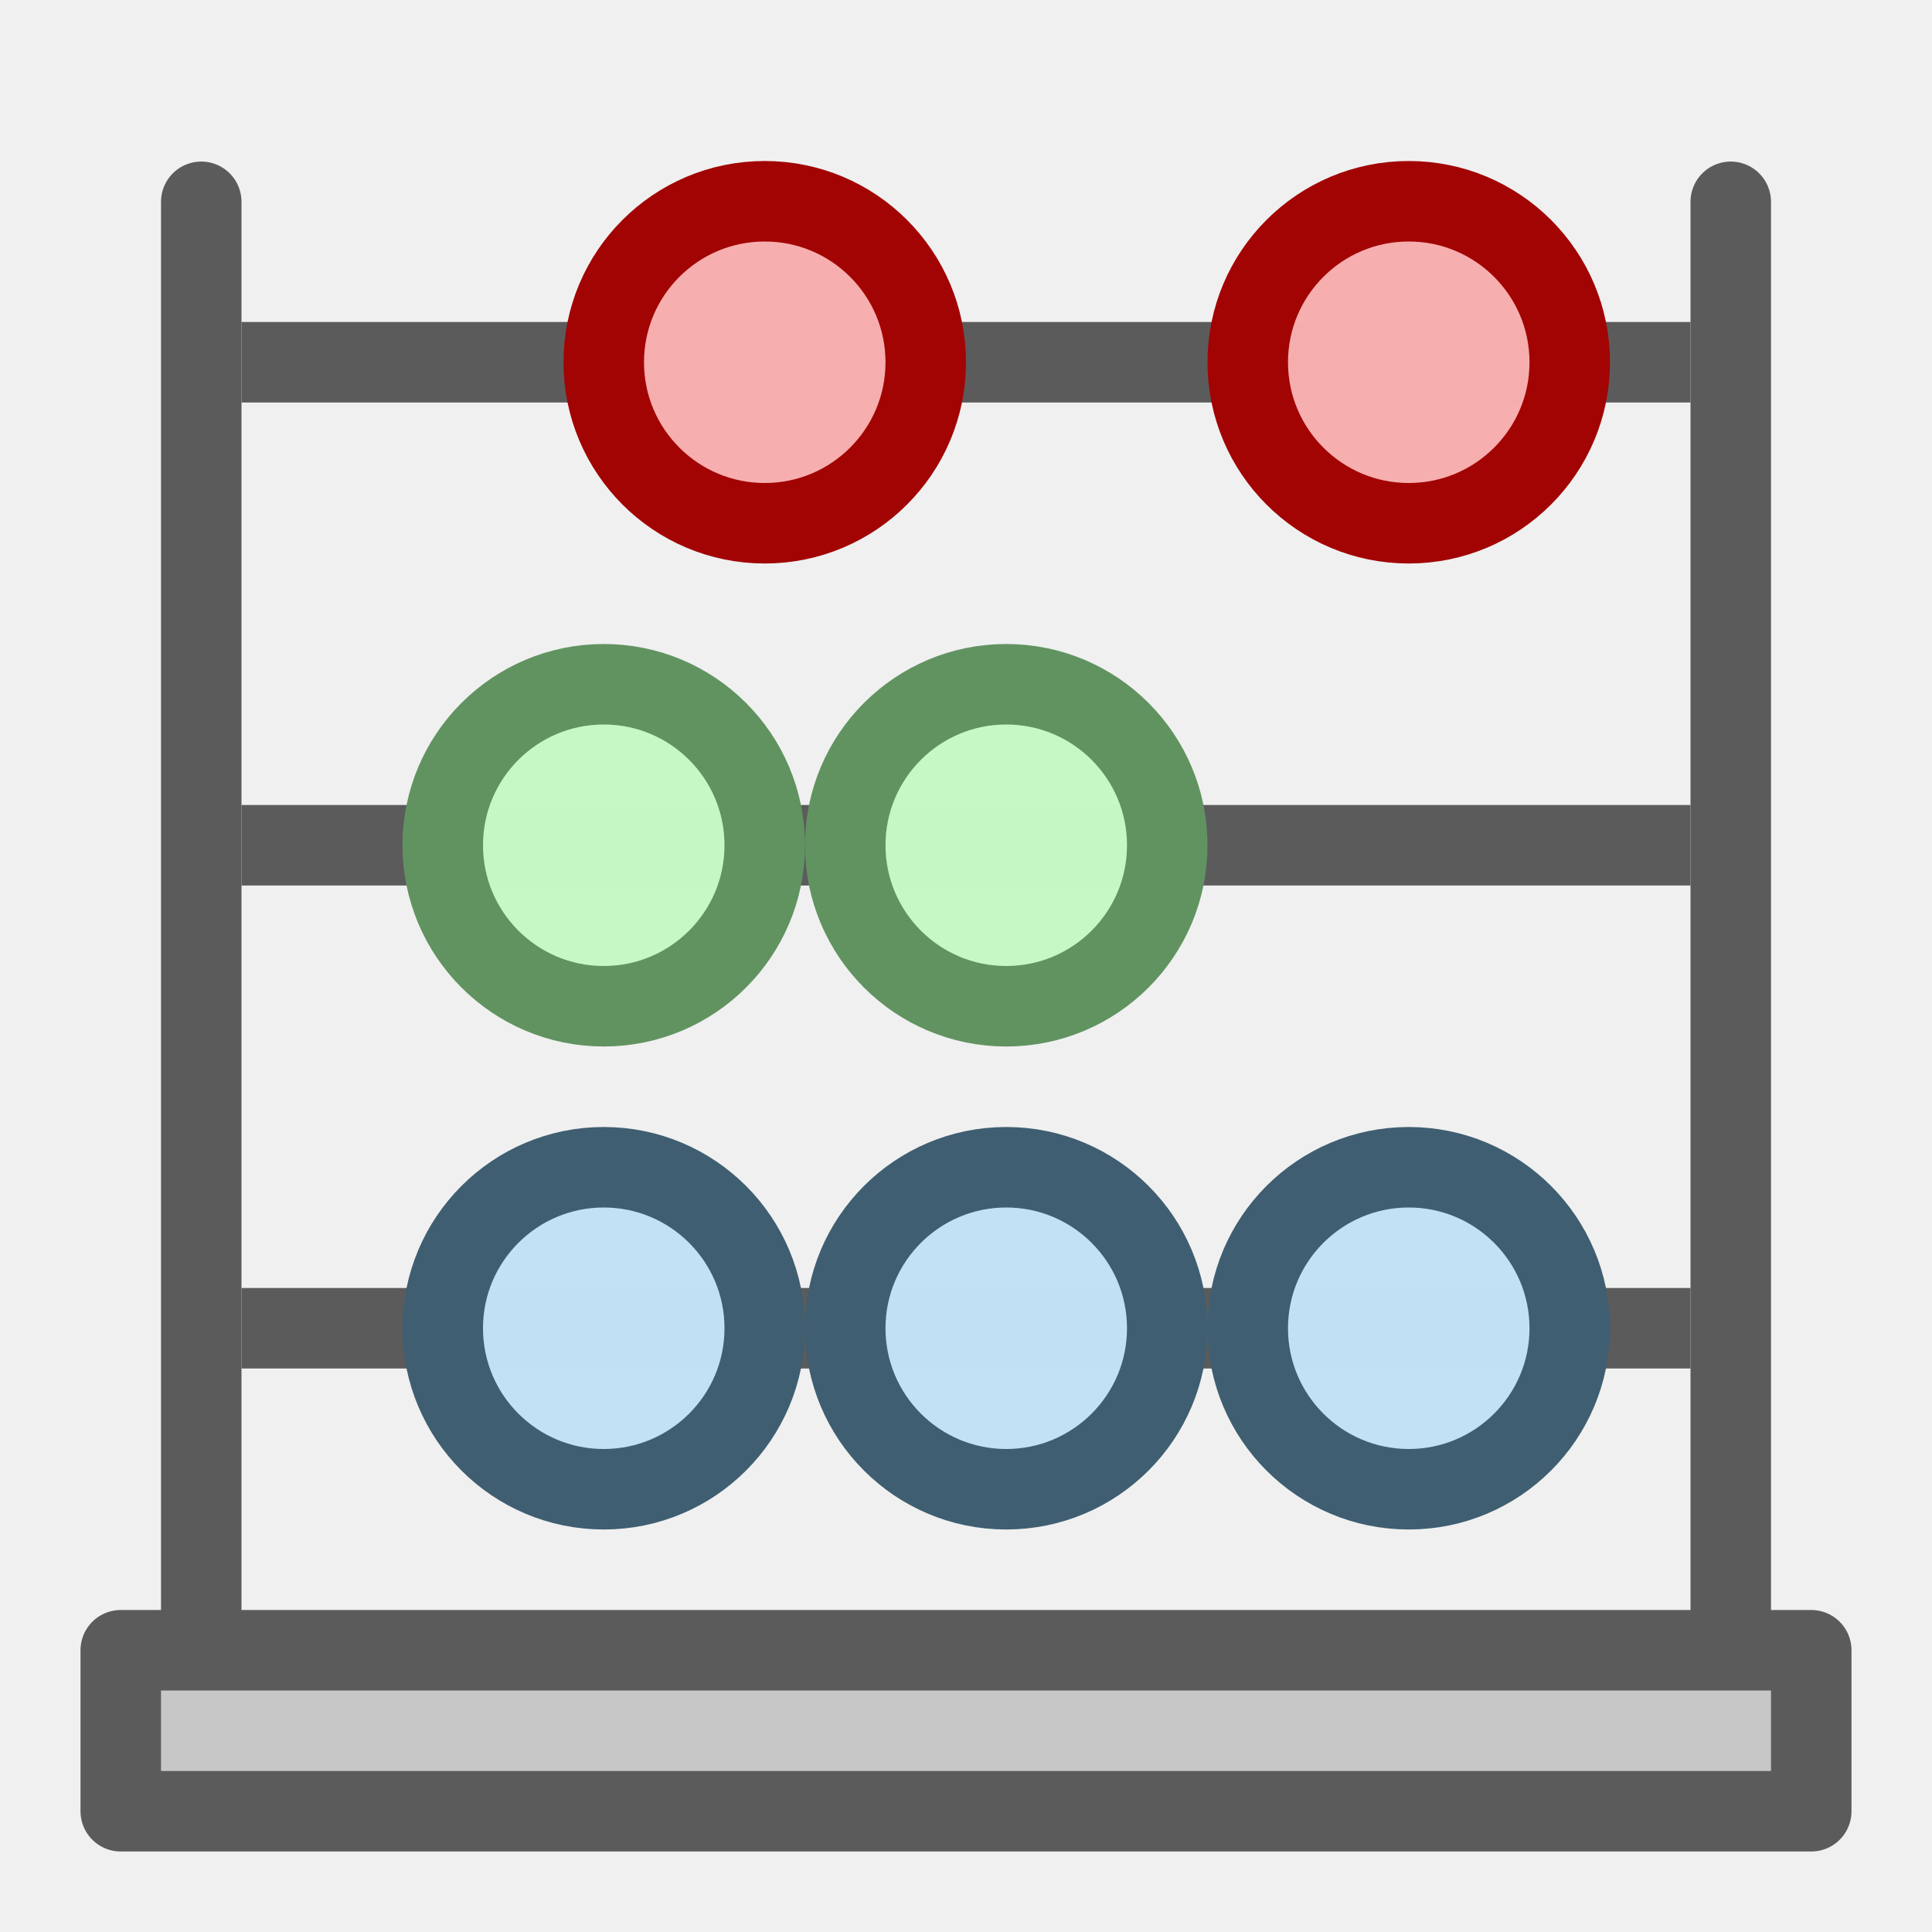
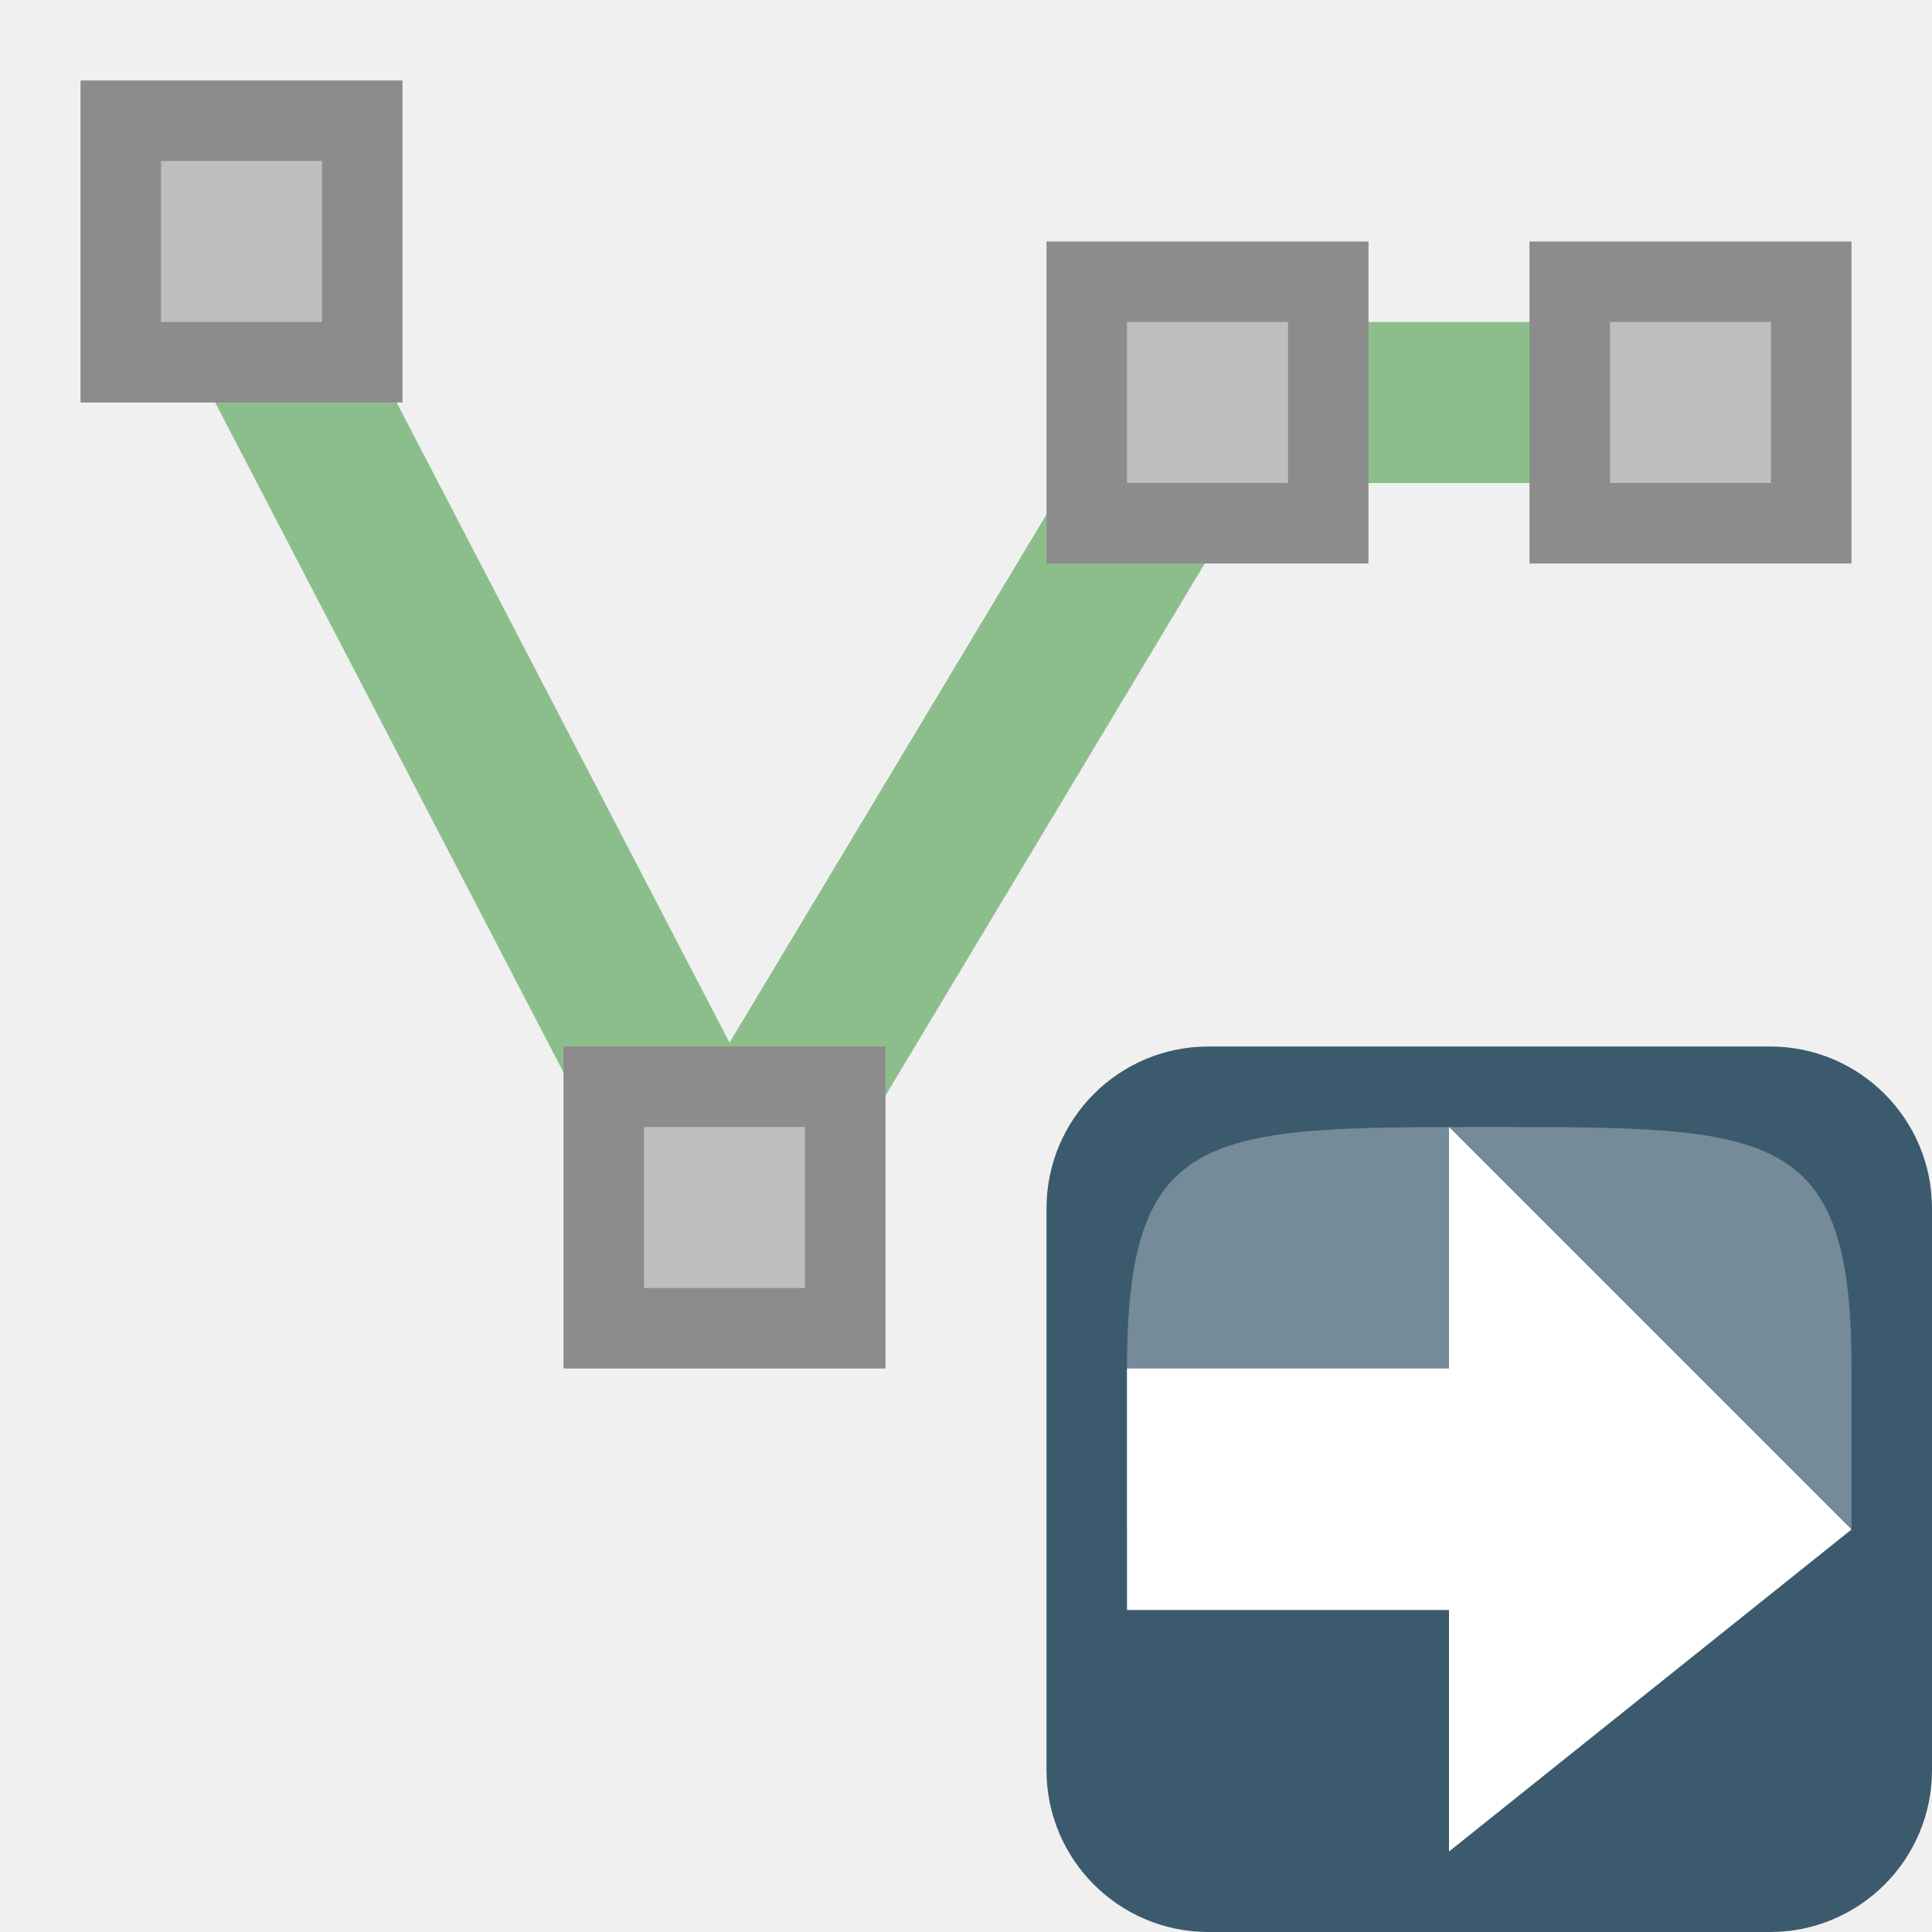
<svg xmlns="http://www.w3.org/2000/svg" xmlns:xlink="http://www.w3.org/1999/xlink" width="24" height="24" id="svg5692" version="1.1" style="display:inline" viewBox="0 0 24 24">
  <defs id="defs5694">
    <linearGradient id="linearGradient3657">
      <stop style="stop-color:#fce94f;stop-opacity:1;" offset="0" id="stop3659" />
      <stop style="stop-color:#e7ce04;stop-opacity:1;" offset="1" id="stop3661" />
    </linearGradient>
    <linearGradient id="linearGradient2877">
      <stop style="stop-color:#edd400;stop-opacity:1;" offset="0" id="stop2879" />
      <stop style="stop-color:#c2ad00;stop-opacity:1;" offset="1" id="stop2881" />
    </linearGradient>
    <linearGradient id="linearGradient4042">
      <stop style="stop-color:#f2d6a9;stop-opacity:1;" offset="0" id="stop4044" />
      <stop style="stop-color:#e9b96e;stop-opacity:1;" offset="1" id="stop4046" />
    </linearGradient>
    <linearGradient id="linearGradient2843">
      <stop style="stop-color:#eeeeec;stop-opacity:1;" offset="0" id="stop2845" />
      <stop style="stop-color:#c8c8c2;stop-opacity:1;" offset="1" id="stop2847" />
    </linearGradient>
    <linearGradient id="linearGradient2835">
      <stop style="stop-color:#ccf2a6;stop-opacity:1;" offset="0" id="stop2837" />
      <stop style="stop-color:#8ae234;stop-opacity:1;" offset="1" id="stop2839" />
    </linearGradient>
    <radialGradient xlink:href="#linearGradient4042" id="radialGradient4048" cx="0.5" cy="17.838" fx="0.5" fy="17.838" r="6.159" gradientTransform="matrix(0.8118545,0.9742254,-1.105248,0.9210397,19.80998,-0.4170292)" gradientUnits="userSpaceOnUse" />
    <radialGradient xlink:href="#linearGradient4042-2" id="radialGradient4048-2" cx="8.577" cy="3.866" fx="8.577" fy="3.866" r="6.159" gradientTransform="matrix(0.8118545,1.136596,-1.170727,0.8362331,20.06315,-1.481798)" gradientUnits="userSpaceOnUse" />
    <linearGradient id="linearGradient4042-2">
      <stop style="stop-color:#f2d6a9;stop-opacity:1;" offset="0" id="stop4044-8" />
      <stop style="stop-color:#e9b96e;stop-opacity:1;" offset="1" id="stop4046-4" />
    </linearGradient>
    <radialGradient r="6.159" fy="17.838" fx="0.5" cy="17.838" cx="0.5" gradientTransform="matrix(0.8118545,0.9742254,-1.105248,0.9210397,19.80998,-8.417029)" gradientUnits="userSpaceOnUse" id="radialGradient4067" xlink:href="#linearGradient4042-2" />
    <radialGradient xlink:href="#linearGradient4042-2" id="radialGradient4094" gradientUnits="userSpaceOnUse" gradientTransform="matrix(0.8118545,1.136596,-1.170727,0.8362331,20.06315,-1.481798)" cx="8.577" cy="3.866" fx="8.577" fy="3.866" r="6.159" />
    <radialGradient xlink:href="#linearGradient4042-2" id="radialGradient4097" gradientUnits="userSpaceOnUse" gradientTransform="matrix(0.8118545,1.136596,-1.170727,0.8362331,20.06315,-1.481798)" cx="8.577" cy="3.866" fx="8.577" fy="3.866" r="6.159" />
    <radialGradient xlink:href="#linearGradient4042-2" id="radialGradient4100" gradientUnits="userSpaceOnUse" gradientTransform="matrix(0.8118545,1.136596,-1.170727,0.8362331,20.06315,-1.481798)" cx="8.577" cy="3.866" fx="8.577" fy="3.866" r="6.159" />
    <radialGradient xlink:href="#linearGradient4042-2" id="radialGradient4103" gradientUnits="userSpaceOnUse" gradientTransform="matrix(0.8118545,1.136596,-1.170727,0.8362331,20.06315,-1.481798)" cx="8.577" cy="3.866" fx="8.577" fy="3.866" r="6.159" />
    <radialGradient xlink:href="#linearGradient4042" id="radialGradient4106" gradientUnits="userSpaceOnUse" gradientTransform="matrix(0.8118545,0.9742254,-1.105248,0.9210397,19.80998,-0.4170292)" cx="0.5" cy="17.838" fx="0.5" fy="17.838" r="6.159" />
    <radialGradient xlink:href="#linearGradient4042" id="radialGradient4109" gradientUnits="userSpaceOnUse" gradientTransform="matrix(0.8118545,0.9742254,-1.105248,0.9210397,19.80998,-0.4170292)" cx="0.5" cy="17.838" fx="0.5" fy="17.838" r="6.159" />
    <radialGradient xlink:href="#linearGradient4042" id="radialGradient4112" gradientUnits="userSpaceOnUse" gradientTransform="matrix(0.8118545,0.9742254,-1.105248,0.9210397,19.80998,-0.4170292)" cx="0.5" cy="17.838" fx="0.5" fy="17.838" r="6.159" />
    <radialGradient xlink:href="#linearGradient4042" id="radialGradient4115" gradientUnits="userSpaceOnUse" gradientTransform="matrix(0.8118545,0.9742254,-1.105248,0.9210397,19.80998,-0.4170292)" cx="0.5" cy="17.838" fx="0.5" fy="17.838" r="6.159" />
    <radialGradient xlink:href="#linearGradient4042" id="radialGradient4118" gradientUnits="userSpaceOnUse" gradientTransform="matrix(0.8118545,0.9742254,-1.105248,0.9210397,19.80998,-0.4170292)" cx="0.5" cy="17.838" fx="0.5" fy="17.838" r="6.159" />
    <linearGradient xlink:href="#linearGradient3657" id="linearGradient3663" x1="10.5" y1="10.5" x2="13.5" y2="18.5" gradientUnits="userSpaceOnUse" />
    <linearGradient xlink:href="#linearGradient3657" id="linearGradient3669" gradientUnits="userSpaceOnUse" x1="10.5" y1="10.5" x2="13.5" y2="18.5" gradientTransform="translate(0,-3)" />
-     <radialGradient gradientUnits="userSpaceOnUse" gradientTransform="matrix(0.8118545,0.9742254,-1.105248,0.9210397,19.80998,-0.4170292)" r="6.159" fy="17.838" fx="0.5" cy="17.838" cx="0.5" id="radialGradient4048-1" xlink:href="#linearGradient4042" />
-     <radialGradient gradientUnits="userSpaceOnUse" gradientTransform="matrix(0.8118545,1.136596,-1.170727,0.8362331,20.06315,-1.481798)" r="6.159" fy="3.866" fx="8.577" cy="3.866" cx="8.577" id="radialGradient4048-2-9" xlink:href="#linearGradient4042" />
-     <radialGradient xlink:href="#linearGradient4042" id="radialGradient4067-9" gradientUnits="userSpaceOnUse" gradientTransform="matrix(0.8118545,0.9742254,-1.105248,0.9210397,19.80998,-8.417029)" cx="0.5" cy="17.838" fx="0.5" fy="17.838" r="6.159" />
-     <radialGradient r="6.159" fy="3.866" fx="8.577" cy="3.866" cx="8.577" gradientTransform="matrix(0.8118545,1.136596,-1.170727,0.8362331,20.06315,-1.481798)" gradientUnits="userSpaceOnUse" id="radialGradient4094-6" xlink:href="#linearGradient4042" />
-     <radialGradient r="6.159" fy="3.866" fx="8.577" cy="3.866" cx="8.577" gradientTransform="matrix(0.8118545,1.136596,-1.170727,0.8362331,20.06315,-1.481798)" gradientUnits="userSpaceOnUse" id="radialGradient4097-76" xlink:href="#linearGradient4042" />
-     <radialGradient r="6.159" fy="3.866" fx="8.577" cy="3.866" cx="8.577" gradientTransform="matrix(0.8118545,1.136596,-1.170727,0.8362331,20.06315,-1.481798)" gradientUnits="userSpaceOnUse" id="radialGradient4100-0" xlink:href="#linearGradient4042" />
-     <radialGradient r="6.159" fy="3.866" fx="8.577" cy="3.866" cx="8.577" gradientTransform="matrix(0.8118545,1.136596,-1.170727,0.8362331,20.06315,-1.481798)" gradientUnits="userSpaceOnUse" id="radialGradient4103-58" xlink:href="#linearGradient4042" />
-     <radialGradient r="6.159" fy="17.838" fx="0.5" cy="17.838" cx="0.5" gradientTransform="matrix(0.8118545,0.9742254,-1.105248,0.9210397,19.80998,-0.4170292)" gradientUnits="userSpaceOnUse" id="radialGradient4106-2" xlink:href="#linearGradient4042" />
-     <radialGradient r="6.159" fy="17.838" fx="0.5" cy="17.838" cx="0.5" gradientTransform="matrix(0.8118545,0.9742254,-1.105248,0.9210397,19.80998,-0.4170292)" gradientUnits="userSpaceOnUse" id="radialGradient4109-8" xlink:href="#linearGradient4042" />
-     <radialGradient r="6.159" fy="17.838" fx="0.5" cy="17.838" cx="0.5" gradientTransform="matrix(0.8118545,0.9742254,-1.105248,0.9210397,19.80998,-0.4170292)" gradientUnits="userSpaceOnUse" id="radialGradient4112-78" xlink:href="#linearGradient4042" />
-     <radialGradient r="6.159" fy="17.838" fx="0.5" cy="17.838" cx="0.5" gradientTransform="matrix(0.8118545,0.9742254,-1.105248,0.9210397,19.80998,-0.4170292)" gradientUnits="userSpaceOnUse" id="radialGradient4115-7" xlink:href="#linearGradient4042" />
-     <radialGradient r="6.159" fy="17.838" fx="0.5" cy="17.838" cx="0.5" gradientTransform="matrix(0.8118545,0.9742254,-1.105248,0.9210397,19.80998,-0.4170292)" gradientUnits="userSpaceOnUse" id="radialGradient4118-5" xlink:href="#linearGradient4042" />
-     <linearGradient gradientUnits="userSpaceOnUse" y2="18.5" x2="13.5" y1="10.5" x1="10.5" id="linearGradient4502" xlink:href="#linearGradient3657" />
-     <linearGradient gradientTransform="translate(0,-3)" y2="18.5" x2="13.5" y1="10.5" x1="10.5" gradientUnits="userSpaceOnUse" id="linearGradient4504" xlink:href="#linearGradient3657" />
-     <linearGradient xlink:href="#linearGradient4661" id="linearGradient4708" gradientUnits="userSpaceOnUse" x1="2" y1="20" x2="10" y2="20" />
+     <linearGradient y2="20" x2="10" y1="20" x1="2" gradientUnits="userSpaceOnUse" id="linearGradient4708" xlink:href="#linearGradient4661" />
    <linearGradient id="linearGradient4661">
-       <stop style="stop-color:#969696;stop-opacity:1;" offset="0" id="stop4663" />
-       <stop style="stop-color:#969696;stop-opacity:0.266;" offset="1" id="stop4665" />
+       <stop id="stop4663" offset="0" style="stop-color:#969696;stop-opacity:1;" />
+       <stop id="stop4665" offset="1" style="stop-color:#969696;stop-opacity:0.266;" />
    </linearGradient>
-     <linearGradient xlink:href="#linearGradient4691" id="linearGradient4697" x1="10" y1="9" x2="4" y2="5" gradientUnits="userSpaceOnUse" />
+     <linearGradient gradientUnits="userSpaceOnUse" y2="5" x2="4" y1="9" x1="10" id="linearGradient4697" xlink:href="#linearGradient4691" />
    <linearGradient id="linearGradient4691">
-       <stop style="stop-color:#bebebe;stop-opacity:1;" offset="0" id="stop4693" />
-       <stop style="stop-color:#d7d7d7;stop-opacity:1;" offset="1" id="stop4695" />
+       <stop id="stop4693" offset="0" style="stop-color:#bebebe;stop-opacity:1;" />
+       <stop id="stop4695" offset="1" style="stop-color:#d7d7d7;stop-opacity:1;" />
    </linearGradient>
    <linearGradient id="linearGradient4691-5">
-       <stop style="stop-color:#5a8c5a;stop-opacity:1;" offset="0" id="stop4693-1" />
-       <stop style="stop-color:#9dc09d;stop-opacity:1;" offset="1" id="stop4695-3" />
+       <stop id="stop4693-1" offset="0" style="stop-color:#5a8c5a;stop-opacity:1;" />
+       <stop id="stop4695-3" offset="1" style="stop-color:#9dc09d;stop-opacity:1;" />
    </linearGradient>
-     <linearGradient xlink:href="#linearGradient4691-5" id="linearGradient3079" gradientUnits="userSpaceOnUse" gradientTransform="matrix(1.494345,0,0,1.513819,-1.382545,-1.770728)" x1="10" y1="9" x2="4" y2="5" />
-     <linearGradient xlink:href="#linearGradient4137" id="linearGradient5188" gradientUnits="userSpaceOnUse" x1="23" y1="15" x2="23" y2="21" gradientTransform="translate(0,8)" />
+     <linearGradient y2="5" x2="4" y1="9" x1="10" gradientTransform="matrix(1.494345,0,0,1.513819,-1.382545,-1.770728)" gradientUnits="userSpaceOnUse" id="linearGradient3079" xlink:href="#linearGradient4691-5" />
+     <linearGradient gradientTransform="translate(0,8)" y2="21" x2="23" y1="15" x1="23" gradientUnits="userSpaceOnUse" id="linearGradient5188" xlink:href="#linearGradient4137" />
    <linearGradient id="linearGradient4137">
-       <stop style="stop-color:#555753;stop-opacity:1;" offset="0" id="stop4139" />
-       <stop style="stop-color:#555753;stop-opacity:0;" offset="1" id="stop4141" />
+       <stop id="stop4139" offset="0" style="stop-color:#555753;stop-opacity:1;" />
+       <stop id="stop4141" offset="1" style="stop-color:#555753;stop-opacity:0;" />
    </linearGradient>
-     <radialGradient xlink:href="#linearGradient4042" id="radialGradient4048-4" cx="0.5" cy="17.838" fx="0.5" fy="17.838" r="6.159" gradientTransform="matrix(0.8118545,0.9742254,-1.105248,0.9210397,19.80998,-0.4170292)" gradientUnits="userSpaceOnUse" />
-     <radialGradient xlink:href="#linearGradient4042" id="radialGradient4048-2-7" cx="8.577" cy="3.866" fx="8.577" fy="3.866" r="6.159" gradientTransform="matrix(0.8118545,1.136596,-1.170727,0.8362331,20.06315,-1.481798)" gradientUnits="userSpaceOnUse" />
-     <radialGradient r="6.159" fy="17.838" fx="0.5" cy="17.838" cx="0.5" gradientTransform="matrix(0.8118545,0.9742254,-1.105248,0.9210397,19.80998,-8.417029)" gradientUnits="userSpaceOnUse" id="radialGradient4067-0" xlink:href="#linearGradient4042" />
-     <radialGradient xlink:href="#linearGradient4042" id="radialGradient4094-0" gradientUnits="userSpaceOnUse" gradientTransform="matrix(0.8118545,1.136596,-1.170727,0.8362331,20.06315,-1.481798)" cx="8.577" cy="3.866" fx="8.577" fy="3.866" r="6.159" />
-     <radialGradient xlink:href="#linearGradient4042" id="radialGradient4097-7" gradientUnits="userSpaceOnUse" gradientTransform="matrix(0.8118545,1.136596,-1.170727,0.8362331,20.06315,-1.481798)" cx="8.577" cy="3.866" fx="8.577" fy="3.866" r="6.159" />
-     <radialGradient xlink:href="#linearGradient4042" id="radialGradient4100-9" gradientUnits="userSpaceOnUse" gradientTransform="matrix(0.8118545,1.136596,-1.170727,0.8362331,20.06315,-1.481798)" cx="8.577" cy="3.866" fx="8.577" fy="3.866" r="6.159" />
-     <radialGradient xlink:href="#linearGradient4042" id="radialGradient4103-5" gradientUnits="userSpaceOnUse" gradientTransform="matrix(0.8118545,1.136596,-1.170727,0.8362331,20.06315,-1.481798)" cx="8.577" cy="3.866" fx="8.577" fy="3.866" r="6.159" />
-     <radialGradient xlink:href="#linearGradient4042" id="radialGradient4106-7" gradientUnits="userSpaceOnUse" gradientTransform="matrix(0.8118545,0.9742254,-1.105248,0.9210397,19.80998,-0.4170292)" cx="0.5" cy="17.838" fx="0.5" fy="17.838" r="6.159" />
-     <radialGradient xlink:href="#linearGradient4042" id="radialGradient4109-3" gradientUnits="userSpaceOnUse" gradientTransform="matrix(0.8118545,0.9742254,-1.105248,0.9210397,19.80998,-0.4170292)" cx="0.5" cy="17.838" fx="0.5" fy="17.838" r="6.159" />
-     <radialGradient xlink:href="#linearGradient4042" id="radialGradient4112-7" gradientUnits="userSpaceOnUse" gradientTransform="matrix(0.8118545,0.9742254,-1.105248,0.9210397,19.80998,-0.4170292)" cx="0.5" cy="17.838" fx="0.5" fy="17.838" r="6.159" />
-     <radialGradient xlink:href="#linearGradient4042" id="radialGradient4115-6" gradientUnits="userSpaceOnUse" gradientTransform="matrix(0.8118545,0.9742254,-1.105248,0.9210397,19.80998,-0.4170292)" cx="0.5" cy="17.838" fx="0.5" fy="17.838" r="6.159" />
-     <radialGradient xlink:href="#linearGradient4042" id="radialGradient4118-3" gradientUnits="userSpaceOnUse" gradientTransform="matrix(0.8118545,0.9742254,-1.105248,0.9210397,19.80998,-0.4170292)" cx="0.5" cy="17.838" fx="0.5" fy="17.838" r="6.159" />
-     <linearGradient xlink:href="#linearGradient3657" id="linearGradient4402" x1="10.5" y1="10.5" x2="13.5" y2="18.5" gradientUnits="userSpaceOnUse" />
-     <linearGradient xlink:href="#linearGradient3657" id="linearGradient4404" gradientUnits="userSpaceOnUse" x1="10.5" y1="10.5" x2="13.5" y2="18.5" gradientTransform="translate(0,-3)" />
+     <linearGradient y2="21" x2="23" y1="15" x1="23" gradientTransform="translate(-33)" gradientUnits="userSpaceOnUse" id="linearGradient3111" xlink:href="#linearGradient4137" />
+     <radialGradient gradientUnits="userSpaceOnUse" gradientTransform="matrix(0.8118545,0.9742254,-1.105248,0.9210397,19.80998,-0.4170292)" r="6.159" fy="17.838" fx="0.5" cy="17.838" cx="0.5" id="radialGradient4048-4" xlink:href="#linearGradient4042" />
+     <radialGradient gradientUnits="userSpaceOnUse" gradientTransform="matrix(0.8118545,1.136596,-1.170727,0.8362331,20.06315,-1.481798)" r="6.159" fy="3.866" fx="8.577" cy="3.866" cx="8.577" id="radialGradient4048-2-7" xlink:href="#linearGradient4042" />
+     <radialGradient xlink:href="#linearGradient4042" id="radialGradient4067-0" gradientUnits="userSpaceOnUse" gradientTransform="matrix(0.8118545,0.9742254,-1.105248,0.9210397,19.80998,-8.417029)" cx="0.5" cy="17.838" fx="0.5" fy="17.838" r="6.159" />
+     <radialGradient r="6.159" fy="3.866" fx="8.577" cy="3.866" cx="8.577" gradientTransform="matrix(0.8118545,1.136596,-1.170727,0.8362331,20.06315,-1.481798)" gradientUnits="userSpaceOnUse" id="radialGradient4094-0" xlink:href="#linearGradient4042" />
+     <radialGradient r="6.159" fy="3.866" fx="8.577" cy="3.866" cx="8.577" gradientTransform="matrix(0.8118545,1.136596,-1.170727,0.8362331,20.06315,-1.481798)" gradientUnits="userSpaceOnUse" id="radialGradient4097-7" xlink:href="#linearGradient4042" />
+     <radialGradient r="6.159" fy="3.866" fx="8.577" cy="3.866" cx="8.577" gradientTransform="matrix(0.8118545,1.136596,-1.170727,0.8362331,20.06315,-1.481798)" gradientUnits="userSpaceOnUse" id="radialGradient4100-9" xlink:href="#linearGradient4042" />
+     <radialGradient r="6.159" fy="3.866" fx="8.577" cy="3.866" cx="8.577" gradientTransform="matrix(0.8118545,1.136596,-1.170727,0.8362331,20.06315,-1.481798)" gradientUnits="userSpaceOnUse" id="radialGradient4103-5" xlink:href="#linearGradient4042" />
+     <radialGradient r="6.159" fy="17.838" fx="0.5" cy="17.838" cx="0.5" gradientTransform="matrix(0.8118545,0.9742254,-1.105248,0.9210397,19.80998,-0.4170292)" gradientUnits="userSpaceOnUse" id="radialGradient4106-7" xlink:href="#linearGradient4042" />
+     <radialGradient r="6.159" fy="17.838" fx="0.5" cy="17.838" cx="0.5" gradientTransform="matrix(0.8118545,0.9742254,-1.105248,0.9210397,19.80998,-0.4170292)" gradientUnits="userSpaceOnUse" id="radialGradient4109-3" xlink:href="#linearGradient4042" />
+     <radialGradient r="6.159" fy="17.838" fx="0.5" cy="17.838" cx="0.5" gradientTransform="matrix(0.8118545,0.9742254,-1.105248,0.9210397,19.80998,-0.4170292)" gradientUnits="userSpaceOnUse" id="radialGradient4112-7" xlink:href="#linearGradient4042" />
+     <radialGradient r="6.159" fy="17.838" fx="0.5" cy="17.838" cx="0.5" gradientTransform="matrix(0.8118545,0.9742254,-1.105248,0.9210397,19.80998,-0.4170292)" gradientUnits="userSpaceOnUse" id="radialGradient4115-6" xlink:href="#linearGradient4042" />
+     <radialGradient r="6.159" fy="17.838" fx="0.5" cy="17.838" cx="0.5" gradientTransform="matrix(0.8118545,0.9742254,-1.105248,0.9210397,19.80998,-0.4170292)" gradientUnits="userSpaceOnUse" id="radialGradient4118-3" xlink:href="#linearGradient4042" />
+     <linearGradient gradientUnits="userSpaceOnUse" y2="18.5" x2="13.5" y1="10.5" x1="10.5" id="linearGradient4402" xlink:href="#linearGradient3657" />
+     <linearGradient gradientTransform="translate(0,-3)" y2="18.5" x2="13.5" y1="10.5" x1="10.5" gradientUnits="userSpaceOnUse" id="linearGradient4404" xlink:href="#linearGradient3657" />
+     <linearGradient xlink:href="#linearGradient4691-5" id="linearGradient4419" gradientUnits="userSpaceOnUse" gradientTransform="matrix(1.494345,0,0,1.513819,-1.382545,-1.770728)" x1="10" y1="9" x2="4" y2="5" />
+     <linearGradient xlink:href="#linearGradient4137" id="linearGradient4421" gradientUnits="userSpaceOnUse" gradientTransform="translate(-33)" x1="23" y1="15" x2="23" y2="21" />
+     <linearGradient y2="21" x2="23" y1="15" x1="23" gradientTransform="translate(-33)" gradientUnits="userSpaceOnUse" id="linearGradient4423" xlink:href="#linearGradient4137" />
+     <linearGradient xlink:href="#linearGradient4137" id="linearGradient3111-0" gradientUnits="userSpaceOnUse" gradientTransform="translate(27.5,1.999999)" x1="23" y1="15" x2="23" y2="21" />
  </defs>
  <g id="layer4" style="display:inline" transform="translate(0,-8)">
-     <rect style="color:#000000;clip-rule:nonzero;display:inline;overflow:visible;visibility:visible;opacity:1;isolation:auto;mix-blend-mode:normal;color-interpolation:sRGB;color-interpolation-filters:linearRGB;solid-color:#000000;solid-opacity:1;fill:#c7c7c7;fill-opacity:1;fill-rule:evenodd;stroke:#5b5b5c;stroke-width:1;stroke-linecap:butt;stroke-linejoin:round;stroke-miterlimit:4;stroke-dasharray:none;stroke-dashoffset:0;stroke-opacity:1;color-rendering:auto;image-rendering:auto;shape-rendering:auto;text-rendering:auto;enable-background:accumulate" id="rect4418" width="21" height="2" x="1.5" y="28.5" />
-     <path style="fill:none;fill-rule:evenodd;stroke:#5b5b5c;stroke-width:1px;stroke-linecap:butt;stroke-linejoin:miter;stroke-opacity:1" d="M 3,12.5 H 21" id="path4501" />
-     <path style="display:inline;fill:none;fill-rule:evenodd;stroke:#5b5b5c;stroke-width:1px;stroke-linecap:butt;stroke-linejoin:miter;stroke-opacity:1" d="M 3,18.5 H 21" id="path4501-1" />
-     <path style="display:inline;fill:none;fill-rule:evenodd;stroke:#5b5b5c;stroke-width:1px;stroke-linecap:butt;stroke-linejoin:miter;stroke-opacity:1" d="M 3,24.5 H 21" id="path4501-1-0" />
-     <circle style="color:#000000;clip-rule:nonzero;display:inline;overflow:visible;visibility:visible;opacity:1;isolation:auto;mix-blend-mode:normal;color-interpolation:sRGB;color-interpolation-filters:linearRGB;solid-color:#000000;solid-opacity:1;fill:#c6f8c6;fill-opacity:0.996;fill-rule:evenodd;stroke:#619361;stroke-width:1;stroke-linecap:butt;stroke-linejoin:miter;stroke-miterlimit:4;stroke-dasharray:none;stroke-dashoffset:0;stroke-opacity:1;color-rendering:auto;image-rendering:auto;shape-rendering:auto;text-rendering:auto;enable-background:accumulate" id="path4420-1" cx="12.5" cy="18.5" r="2" />
-     <circle style="color:#000000;clip-rule:nonzero;display:inline;overflow:visible;visibility:visible;opacity:1;isolation:auto;mix-blend-mode:normal;color-interpolation:sRGB;color-interpolation-filters:linearRGB;solid-color:#000000;solid-opacity:1;fill:#c6f8c6;fill-opacity:0.996;fill-rule:evenodd;stroke:#619361;stroke-width:1;stroke-linecap:butt;stroke-linejoin:miter;stroke-miterlimit:4;stroke-dasharray:none;stroke-dashoffset:0;stroke-opacity:1;color-rendering:auto;image-rendering:auto;shape-rendering:auto;text-rendering:auto;enable-background:accumulate" id="path4420-3-6" cx="7.5" cy="18.5" r="2" />
-     <circle style="color:#000000;clip-rule:nonzero;display:inline;overflow:visible;visibility:visible;opacity:1;isolation:auto;mix-blend-mode:normal;color-interpolation:sRGB;color-interpolation-filters:linearRGB;solid-color:#000000;solid-opacity:1;fill:#c3e1f5;fill-opacity:0.996;fill-rule:evenodd;stroke:#3f5e71;stroke-width:1;stroke-linecap:butt;stroke-linejoin:miter;stroke-miterlimit:4;stroke-dasharray:none;stroke-dashoffset:0;stroke-opacity:1;color-rendering:auto;image-rendering:auto;shape-rendering:auto;text-rendering:auto;enable-background:accumulate" id="path4420-1-6" cx="17.5" cy="24.5" r="2" />
-     <circle style="color:#000000;clip-rule:nonzero;display:inline;overflow:visible;visibility:visible;opacity:1;isolation:auto;mix-blend-mode:normal;color-interpolation:sRGB;color-interpolation-filters:linearRGB;solid-color:#000000;solid-opacity:1;fill:#c3e1f5;fill-opacity:0.996;fill-rule:evenodd;stroke:#3f5e71;stroke-width:1;stroke-linecap:butt;stroke-linejoin:miter;stroke-miterlimit:4;stroke-dasharray:none;stroke-dashoffset:0;stroke-opacity:1;color-rendering:auto;image-rendering:auto;shape-rendering:auto;text-rendering:auto;enable-background:accumulate" id="path4420-3-6-9" cx="12.5" cy="24.5" r="2" />
-     <circle style="color:#000000;clip-rule:nonzero;display:inline;overflow:visible;visibility:visible;opacity:1;isolation:auto;mix-blend-mode:normal;color-interpolation:sRGB;color-interpolation-filters:linearRGB;solid-color:#000000;solid-opacity:1;fill:#c3e1f5;fill-opacity:0.996;fill-rule:evenodd;stroke:#3f5e71;stroke-width:1;stroke-linecap:butt;stroke-linejoin:miter;stroke-miterlimit:4;stroke-dasharray:none;stroke-dashoffset:0;stroke-opacity:1;color-rendering:auto;image-rendering:auto;shape-rendering:auto;text-rendering:auto;enable-background:accumulate" id="path4420-1-6-2" cx="7.5" cy="24.5" r="2" />
-     <circle style="color:#000000;clip-rule:nonzero;display:inline;overflow:visible;visibility:visible;opacity:1;isolation:auto;mix-blend-mode:normal;color-interpolation:sRGB;color-interpolation-filters:linearRGB;solid-color:#000000;solid-opacity:1;fill:#f7aeae;fill-opacity:0.996;fill-rule:evenodd;stroke:#a20404;stroke-width:1;stroke-linecap:butt;stroke-linejoin:miter;stroke-miterlimit:4;stroke-dasharray:none;stroke-dashoffset:0;stroke-opacity:1;color-rendering:auto;image-rendering:auto;shape-rendering:auto;text-rendering:auto;enable-background:accumulate" id="path4420" cx="17.5" cy="12.5" r="2" />
-     <circle style="color:#000000;clip-rule:nonzero;display:inline;overflow:visible;visibility:visible;opacity:1;isolation:auto;mix-blend-mode:normal;color-interpolation:sRGB;color-interpolation-filters:linearRGB;solid-color:#000000;solid-opacity:1;fill:#f7aeae;fill-opacity:0.996;fill-rule:evenodd;stroke:#a20404;stroke-width:1;stroke-linecap:butt;stroke-linejoin:miter;stroke-miterlimit:4;stroke-dasharray:none;stroke-dashoffset:0;stroke-opacity:1;color-rendering:auto;image-rendering:auto;shape-rendering:auto;text-rendering:auto;enable-background:accumulate" id="path4420-3" cx="9.5" cy="12.5" r="2" />
-     <path style="fill:none;fill-rule:evenodd;stroke:#5b5b5c;stroke-width:1px;stroke-linecap:round;stroke-linejoin:miter;stroke-opacity:1" d="M 2.5,10.507 V 28.493" id="path4533" />
-     <path style="display:inline;fill:none;fill-rule:evenodd;stroke:#5b5b5c;stroke-width:1px;stroke-linecap:round;stroke-linejoin:miter;stroke-opacity:1" d="M 21.5,10.507 V 28.493" id="path4533-3" />
+     <path style="fill:none;fill-opacity:1;fill-rule:evenodd;stroke:#8cbe8c;stroke-width:2;stroke-linecap:round;stroke-linejoin:round;stroke-opacity:1;stroke-miterlimit:4;stroke-dasharray:none" d="M 2.5,10.5 9,23 15,13 h 6" id="path4332" />
+     <rect style="display:inline;opacity:1;fill:#bebebe;fill-opacity:1;stroke:#8c8c8c;stroke-width:1;stroke-linecap:butt;stroke-linejoin:miter;stroke-miterlimit:4;stroke-dasharray:none;stroke-opacity:1" id="rect4563" width="3" height="3" x="1.5" y="9.5" />
+     <rect style="display:inline;opacity:1;fill:#bebebe;fill-opacity:1;stroke:#8c8c8c;stroke-width:1;stroke-linecap:butt;stroke-linejoin:miter;stroke-miterlimit:4;stroke-dasharray:none;stroke-opacity:1" id="rect4563-1" width="3" height="3" x="7.5" y="21.5" />
+     <rect style="display:inline;opacity:1;fill:#bebebe;fill-opacity:1;stroke:#8c8c8c;stroke-width:1;stroke-linecap:butt;stroke-linejoin:miter;stroke-miterlimit:4;stroke-dasharray:none;stroke-opacity:1" id="rect4563-5" width="3" height="3" x="13.5" y="11.5" />
+     <rect style="display:inline;opacity:1;fill:#bebebe;fill-opacity:1;stroke:#8c8c8c;stroke-width:1;stroke-linecap:butt;stroke-linejoin:miter;stroke-miterlimit:4;stroke-dasharray:none;stroke-opacity:1" id="rect4563-0" width="3" height="3" x="19.5" y="11.5" />
+     <g style="display:inline" id="g4394" transform="translate(-27.5,6)">
+       <rect rx="2.011" style="display:inline;fill:#3c5a6e;fill-opacity:1;stroke:url(#linearGradient3111-0);stroke-width:0;stroke-linejoin:round;stroke-miterlimit:4;stroke-dasharray:none;stroke-opacity:1;enable-background:new" id="rect2730-8" width="11" height="11" x="40.5" y="15" ry="2.011" />
+       <path style="display:inline;opacity:0.3;fill:#fcffff;fill-rule:evenodd;stroke:none;enable-background:new" d="M 41.5,21 50.5,20.99 c 0,0 0,0 0,-2 0,-2.99 -1,-2.99 -4.5,-2.99 -3.5,0 -4.5,0 -4.5,3 0,2 0,2 10e-7,2 z" id="path4133-4" />
+       <path id="path4638" d="M 45.5,16 V 19 h -4 v 3 h 4 v 3 l 5,-4 z" style="display:inline;fill:#ffffff;fill-opacity:1;fill-rule:evenodd;stroke:none;stroke-width:1px;stroke-linecap:butt;stroke-linejoin:miter;stroke-opacity:1" />
+     </g>
  </g>
</svg>
